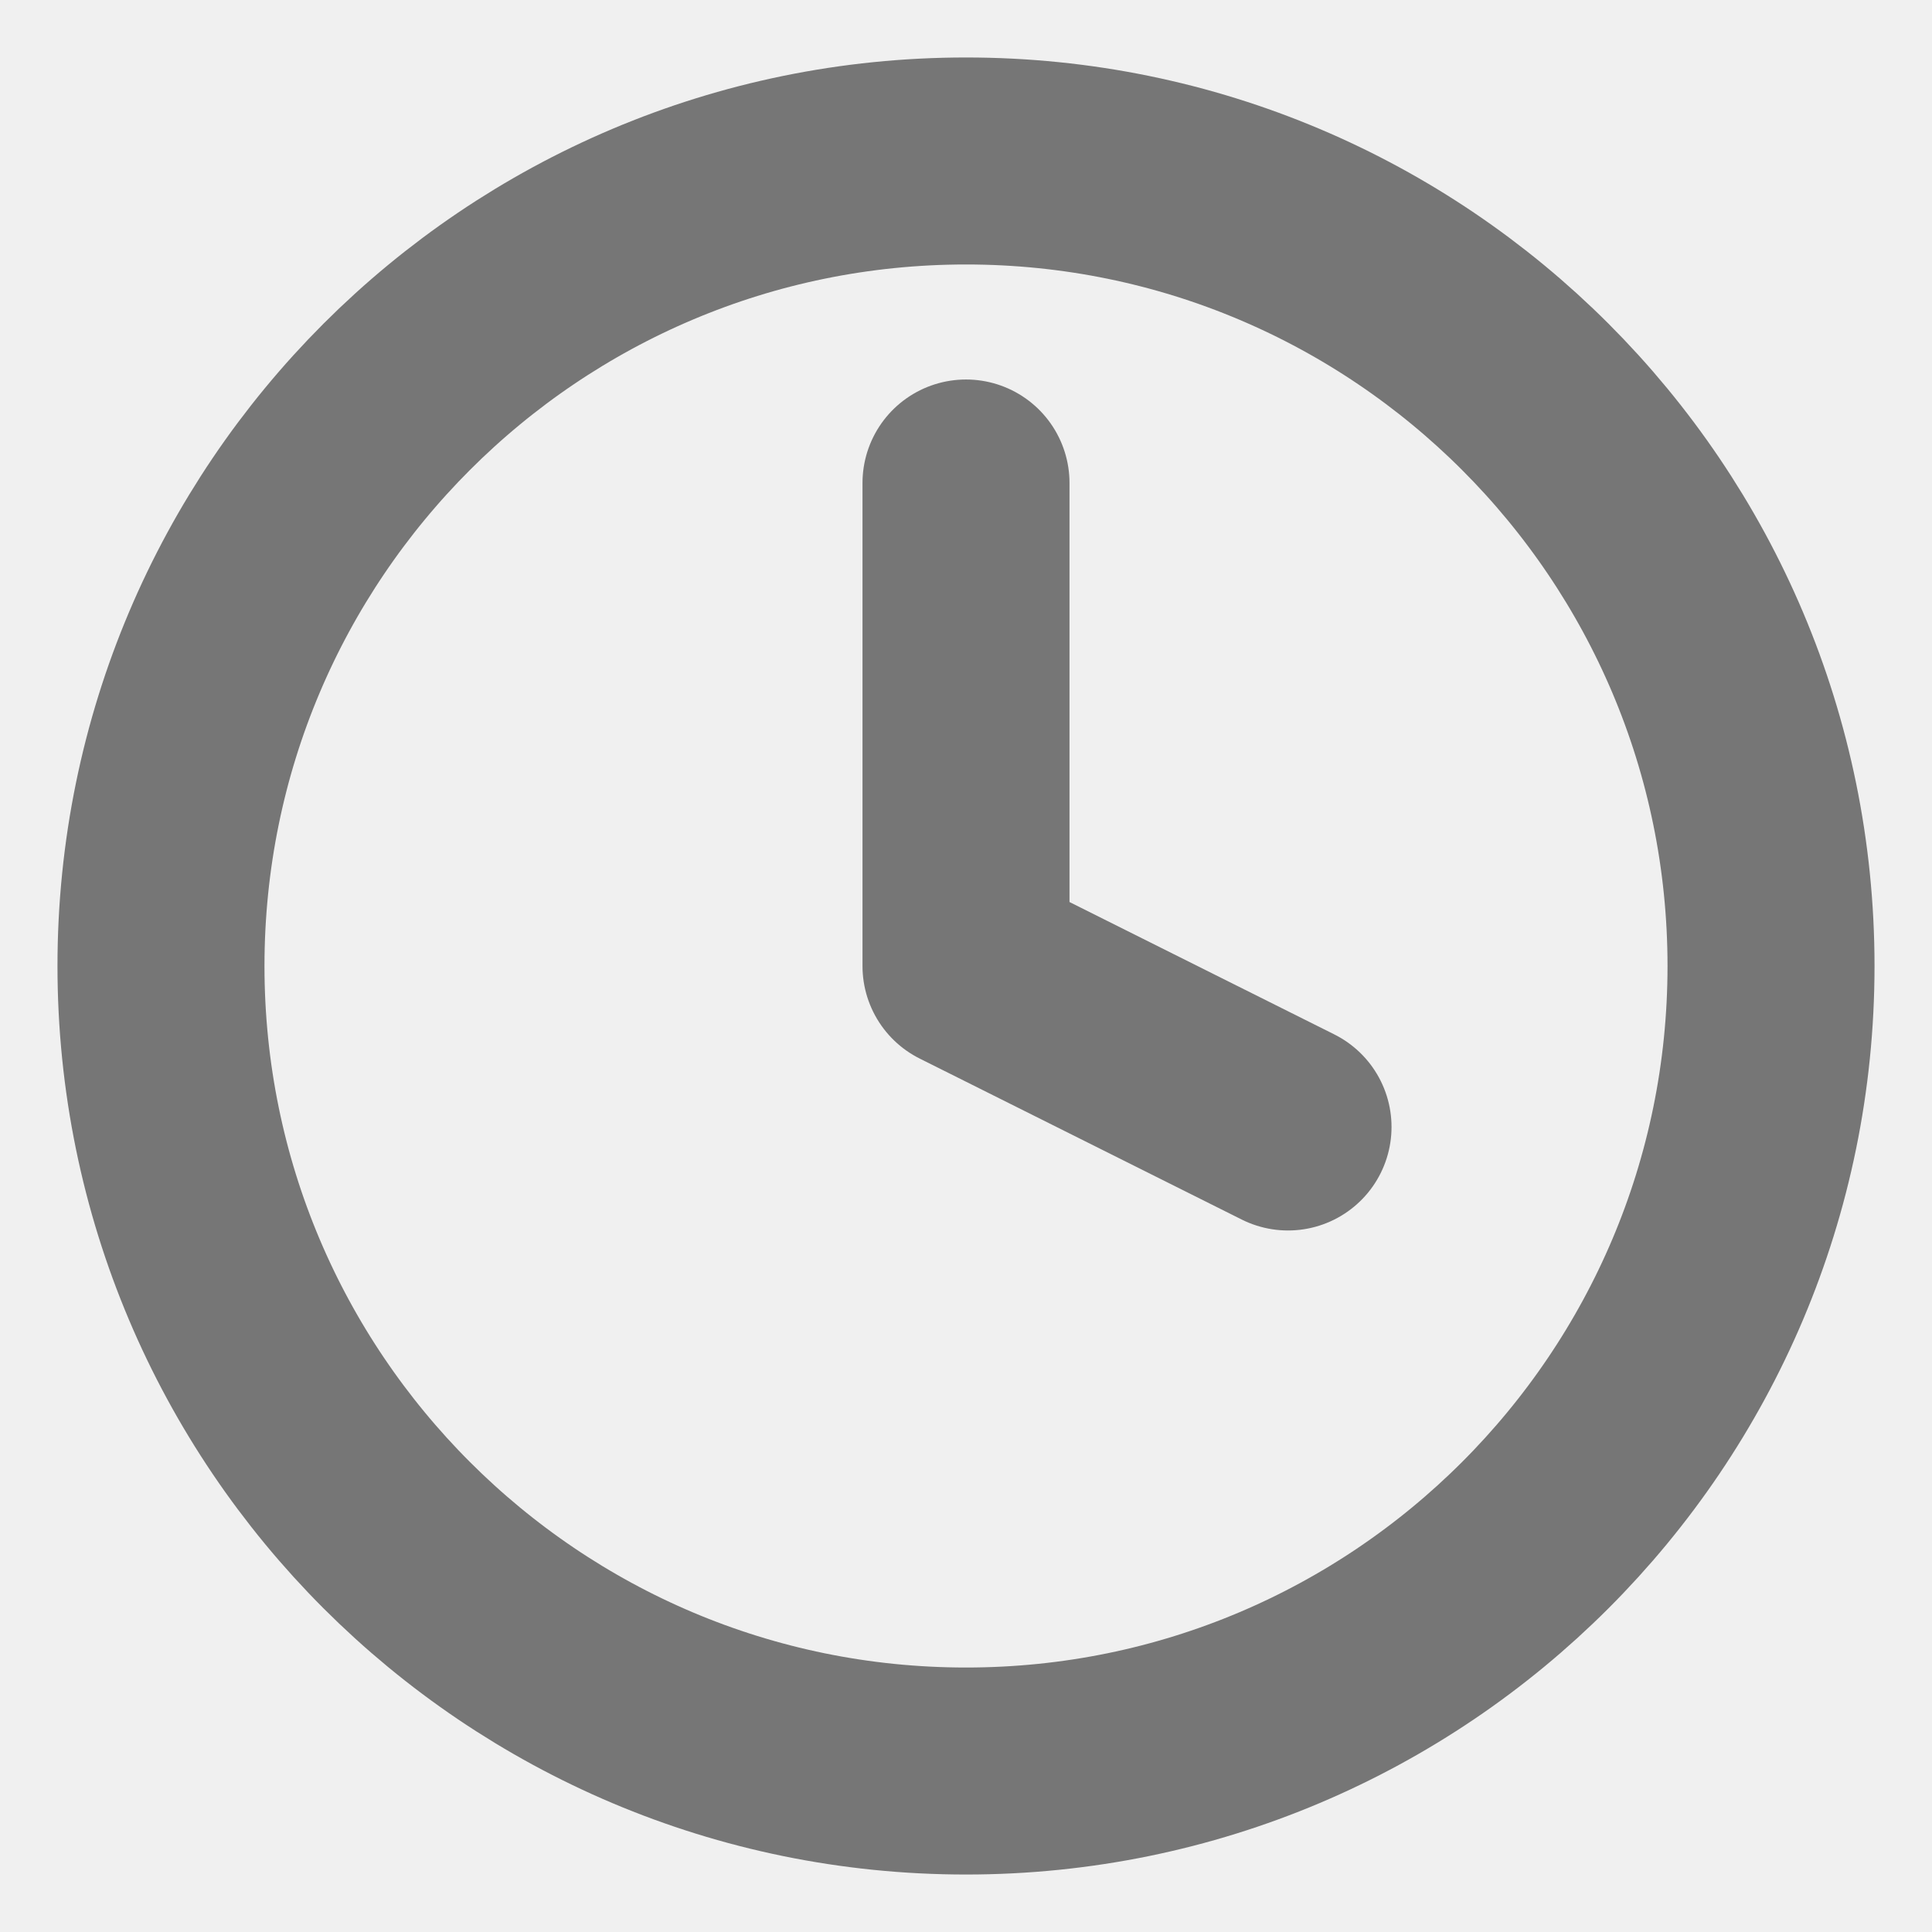
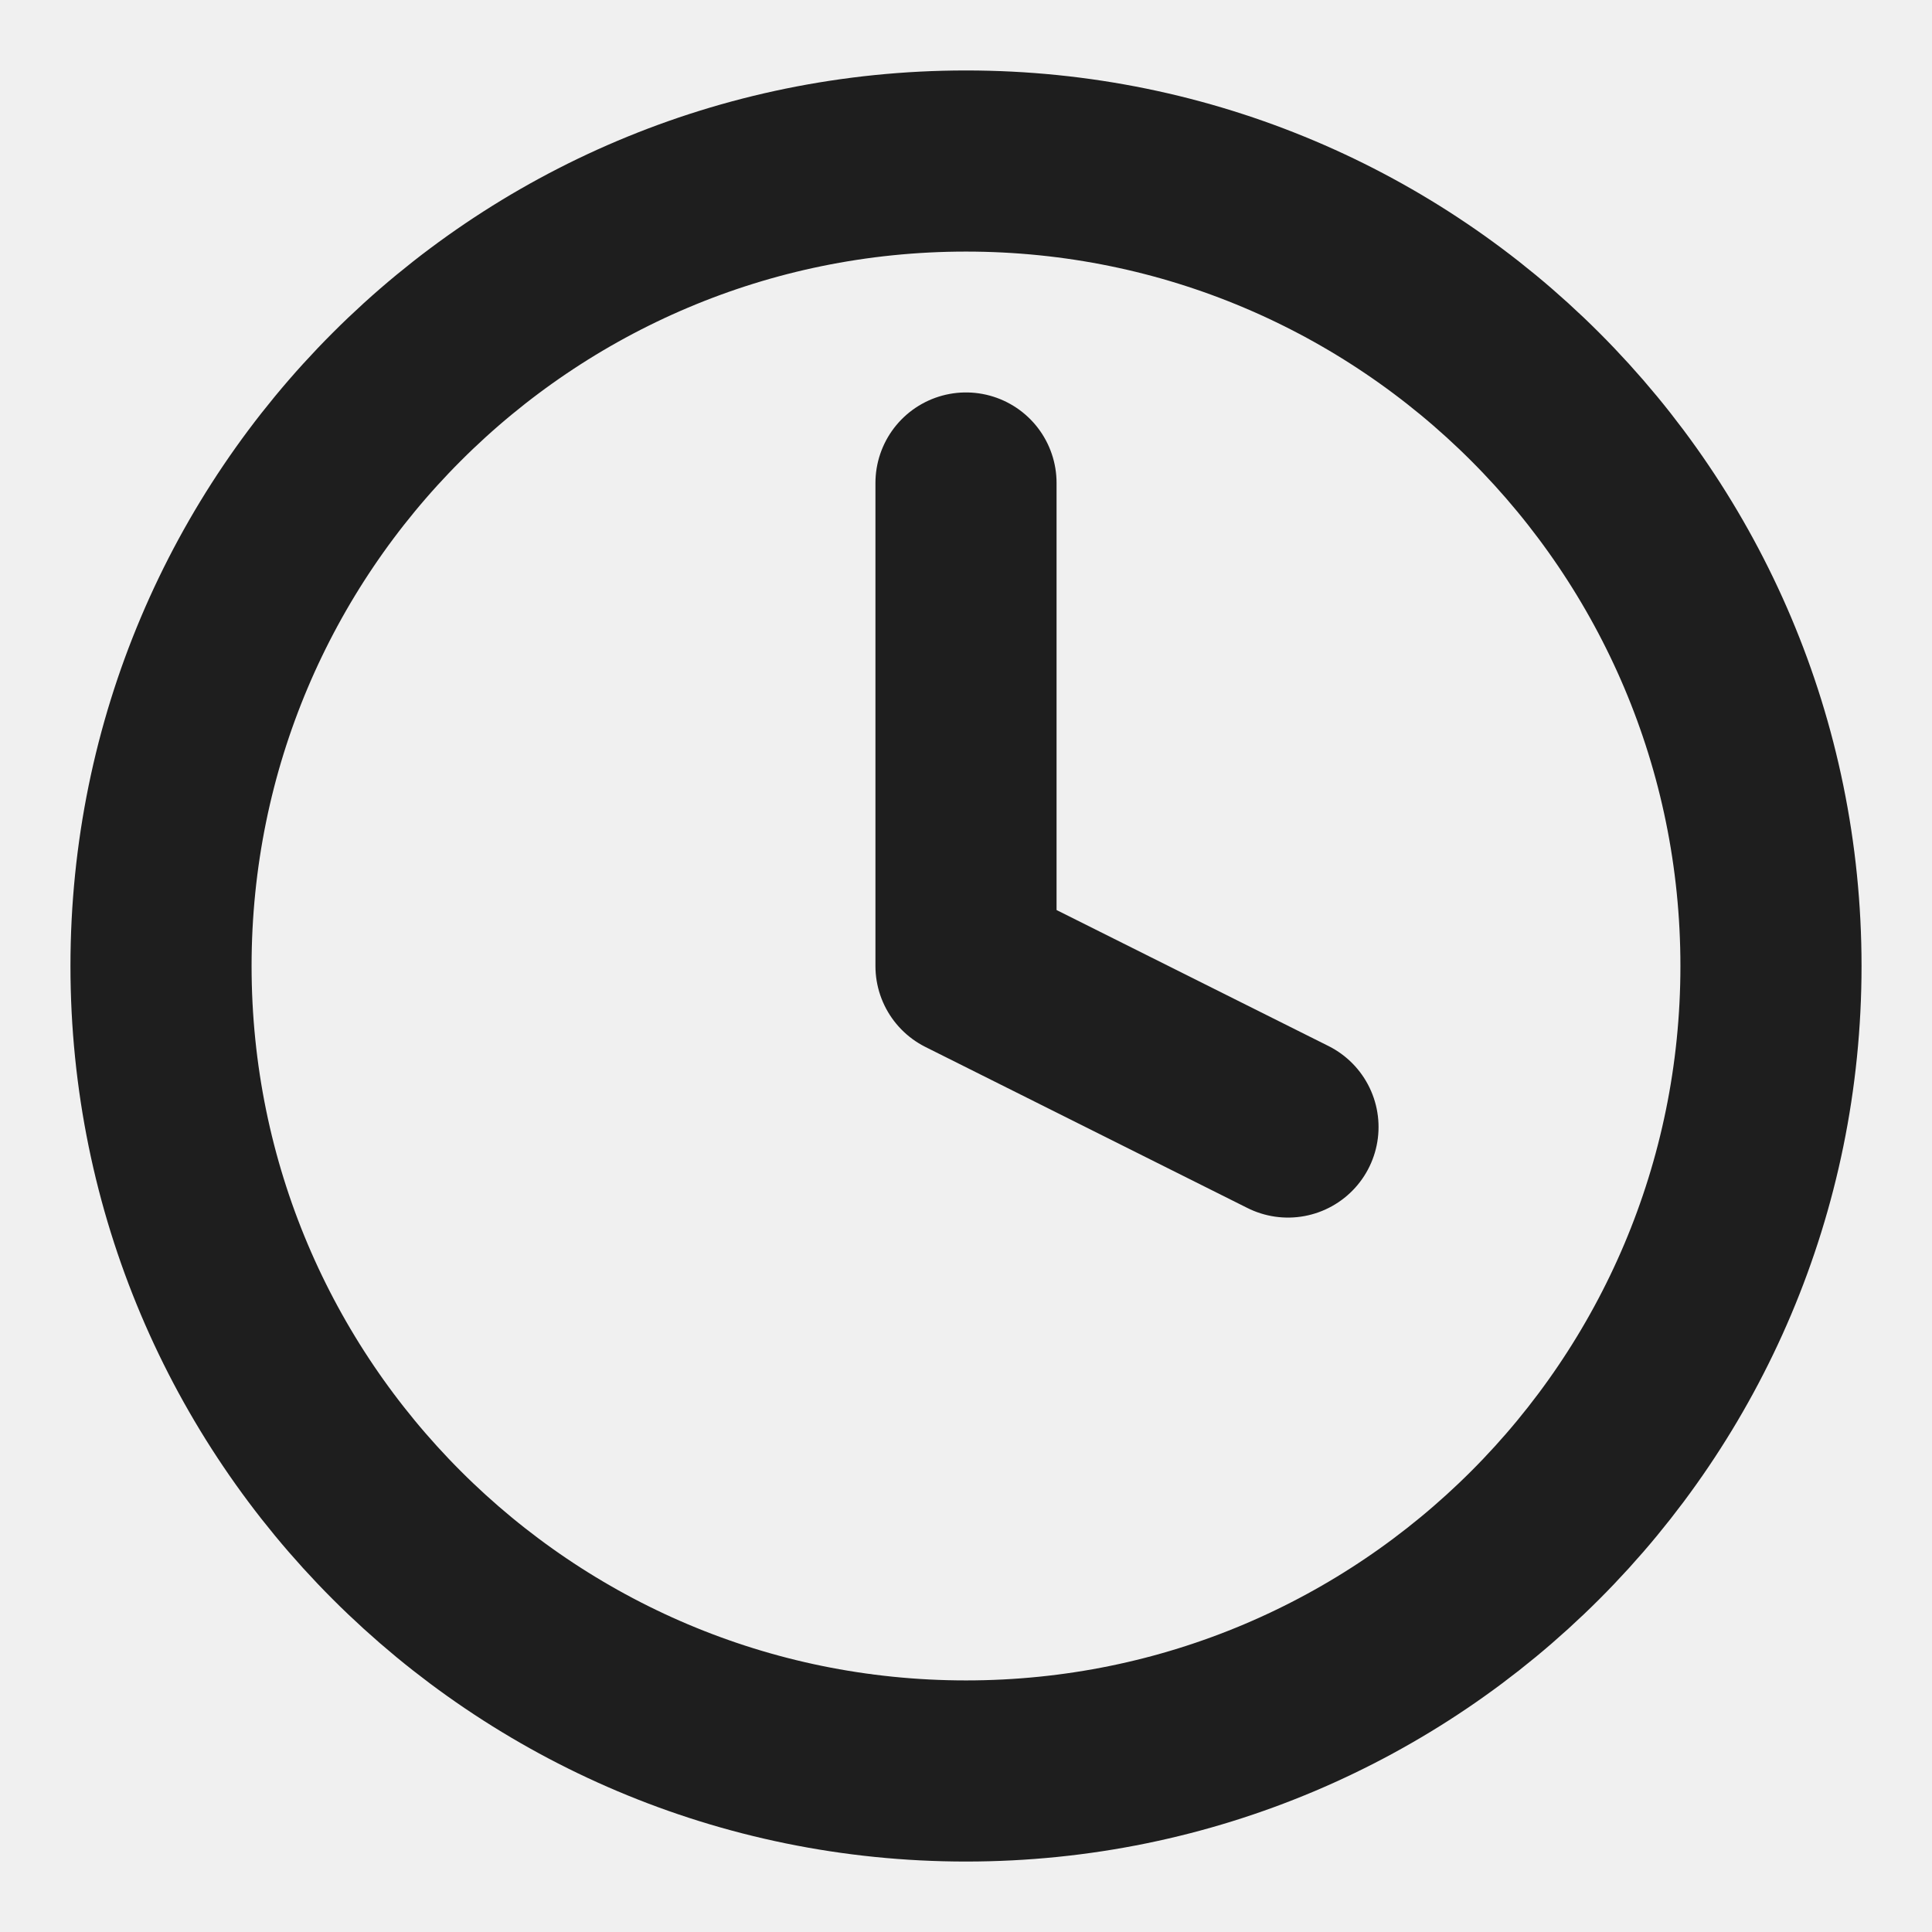
- <svg xmlns="http://www.w3.org/2000/svg" width="28" height="28" viewBox="0 0 28 28" fill="none">
-   <g clip-path="url(#clip0_9_1263)">
-     <path d="M14 7V14L18.667 16.333M25.667 14C25.667 20.443 20.443 25.667 14 25.667C7.557 25.667 2.333 20.443 2.333 14C2.333 7.557 7.557 2.333 14 2.333C20.443 2.333 25.667 7.557 25.667 14Z" stroke="#767676" stroke-width="3" stroke-linecap="round" stroke-linejoin="round" />
-   </g>
-   <defs>
-     <clipPath id="clip0_9_1263">
-       <rect width="28" height="28" fill="white" />
-     </clipPath>
-   </defs>
+ <svg xmlns="http://www.w3.org/2000/svg" width="32" height="32" viewBox="0 0 32 32" fill="none">
+   <path d="M16 8V16L21.333 18.667M29.333 16C29.333 23.364 23.364 29.333 16 29.333C8.636 29.333 2.667 23.364 2.667 16C2.667 8.636 8.636 2.667 16 2.667C23.364 2.667 29.333 8.636 29.333 16Z" stroke="#1E1E1E" stroke-width="3" stroke-linecap="round" stroke-linejoin="round" />
</svg>
